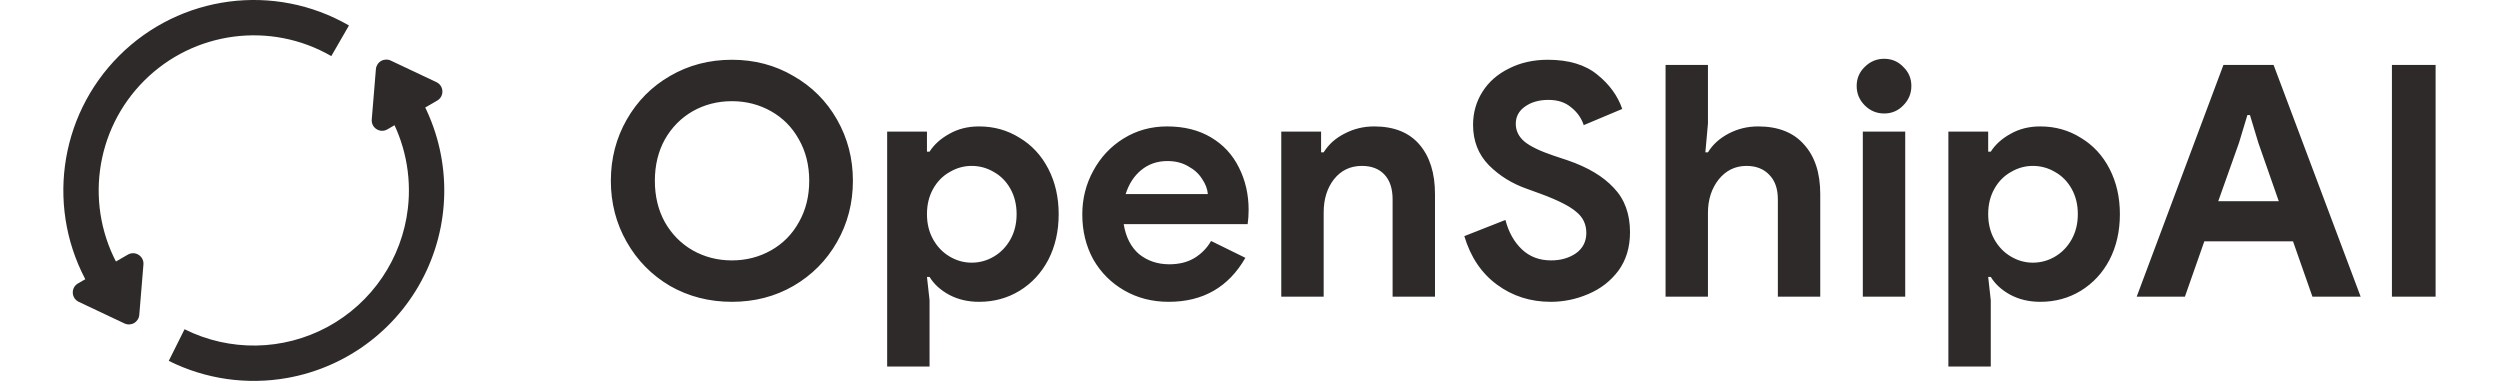
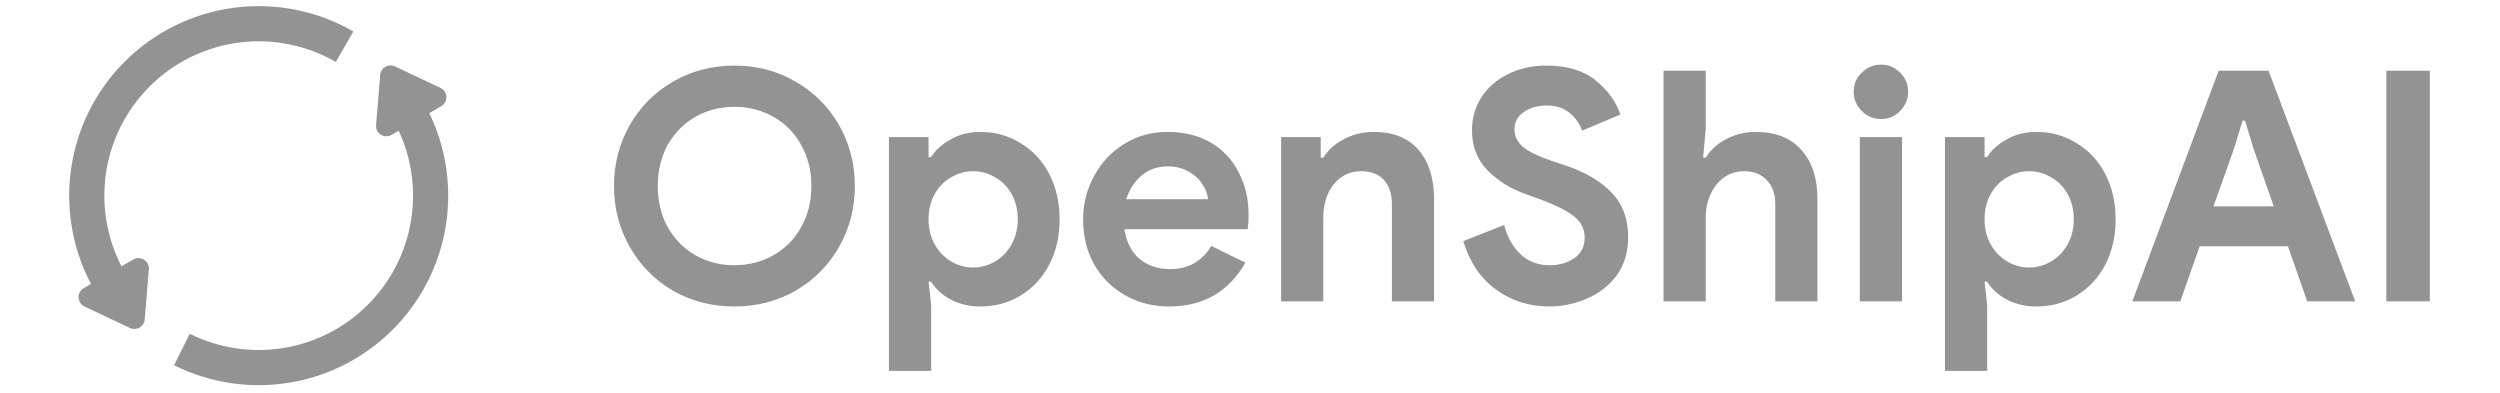
- <svg xmlns="http://www.w3.org/2000/svg" width="203" height="31" viewBox="0 0 603 97" fill="none">
-   <path d="M169.857 76.686c-5.755 0-10.99-1.343-15.704-4.029-4.659-2.74-8.332-6.468-11.018-11.182s-4.029-9.894-4.029-15.54c0-5.646 1.343-10.826 4.029-15.54 2.686-4.714 6.359-8.414 11.018-11.1 4.714-2.741 9.949-4.111 15.704-4.111 5.756 0 10.963 1.37 15.622 4.11 4.715 2.687 8.415 6.387 11.1 11.1 2.686 4.715 4.029 9.895 4.029 15.54 0 5.647-1.343 10.827-4.029 15.54-2.685 4.715-6.385 8.442-11.1 11.183-4.659 2.686-9.866 4.029-15.622 4.029zm0-10.525c3.618 0 6.934-.85 9.949-2.549 3.015-1.699 5.372-4.083 7.071-7.153 1.754-3.07 2.631-6.578 2.631-10.524 0-3.947-.877-7.455-2.631-10.525-1.699-3.07-4.056-5.454-7.071-7.153-3.015-1.7-6.331-2.549-9.949-2.549-3.617 0-6.934.85-9.949 2.549-2.96 1.7-5.317 4.084-7.071 7.153-1.699 3.07-2.549 6.578-2.549 10.525 0 3.946.85 7.455 2.549 10.524 1.754 3.07 4.111 5.454 7.071 7.153 3.015 1.7 6.332 2.55 9.949 2.55zm39.454-32.724h10.113v5.098h.658c1.151-1.81 2.823-3.316 5.016-4.522 2.192-1.261 4.714-1.892 7.564-1.892 3.782 0 7.208.96 10.278 2.878 3.124 1.864 5.564 4.495 7.318 7.893 1.754 3.4 2.631 7.236 2.631 11.512 0 4.33-.877 8.194-2.631 11.593-1.754 3.344-4.194 5.975-7.318 7.893-3.07 1.864-6.496 2.796-10.278 2.796-2.85 0-5.399-.603-7.646-1.809-2.193-1.206-3.838-2.713-4.934-4.522h-.658l.658 5.92V93.13h-10.771V33.437zm21.46 33.3c2.028 0 3.919-.52 5.673-1.562s3.152-2.494 4.194-4.358c1.041-1.864 1.562-4.002 1.562-6.413 0-2.412-.521-4.55-1.562-6.414-1.042-1.863-2.44-3.289-4.194-4.275a10.92 10.92 0 00-5.673-1.563c-1.973 0-3.837.521-5.591 1.563-1.754.986-3.152 2.412-4.193 4.275-1.042 1.864-1.563 4.002-1.563 6.414 0 2.411.521 4.55 1.563 6.413 1.041 1.864 2.439 3.316 4.193 4.358 1.754 1.041 3.618 1.562 5.591 1.562zm50.07 9.949c-4.166 0-7.921-.96-11.265-2.878-3.343-1.919-5.974-4.55-7.893-7.893-1.864-3.399-2.795-7.208-2.795-11.43 0-4 .931-7.7 2.795-11.1 1.864-3.453 4.44-6.193 7.729-8.221 3.289-2.029 6.962-3.043 11.018-3.043 4.33 0 8.058.932 11.182 2.796 3.124 1.864 5.481 4.413 7.071 7.647 1.645 3.234 2.467 6.824 2.467 10.77 0 1.261-.082 2.467-.247 3.618h-31.491c.548 3.344 1.864 5.893 3.947 7.647 2.137 1.7 4.686 2.55 7.646 2.55 2.467 0 4.577-.522 6.331-1.563a12.06 12.06 0 004.276-4.358l8.716 4.276c-4.276 7.454-10.772 11.182-19.487 11.182zm9.949-27.38c-.11-1.316-.603-2.604-1.48-3.865-.822-1.315-2.001-2.384-3.536-3.206-1.48-.877-3.234-1.316-5.262-1.316-2.576 0-4.796.768-6.66 2.302-1.809 1.48-3.124 3.509-3.947 6.085h20.885zm18.657-15.869h10.113v5.262h.658c1.26-2.028 3.042-3.618 5.344-4.769 2.302-1.206 4.796-1.809 7.482-1.809 5.043 0 8.88 1.535 11.511 4.605 2.631 3.07 3.947 7.263 3.947 12.58V75.37h-10.771V50.621c0-2.686-.685-4.769-2.056-6.248-1.37-1.48-3.288-2.22-5.755-2.22-2.905 0-5.262 1.123-7.071 3.37-1.754 2.248-2.631 5.071-2.631 8.47V75.37h-10.771V33.437zm68.461 43.249c-5.153 0-9.703-1.453-13.649-4.358-3.947-2.905-6.715-7.016-8.305-12.333l10.442-4.111c.823 3.124 2.22 5.618 4.194 7.482 1.973 1.864 4.44 2.795 7.4 2.795 2.466 0 4.577-.603 6.331-1.808 1.754-1.261 2.631-2.988 2.631-5.18 0-2.193-.85-3.974-2.549-5.345-1.644-1.425-4.604-2.933-8.88-4.522l-3.618-1.316c-3.782-1.315-7.016-3.316-9.702-6.002-2.686-2.74-4.029-6.167-4.029-10.278 0-3.07.795-5.865 2.385-8.386 1.589-2.522 3.837-4.495 6.742-5.92 2.905-1.48 6.194-2.22 9.867-2.22 5.317 0 9.51 1.26 12.58 3.782 3.069 2.467 5.18 5.372 6.331 8.715l-9.785 4.112c-.603-1.81-1.672-3.317-3.206-4.523-1.48-1.26-3.399-1.89-5.756-1.89-2.412 0-4.413.575-6.002 1.726-1.535 1.096-2.302 2.549-2.302 4.358 0 1.754.74 3.261 2.22 4.522 1.48 1.206 3.919 2.384 7.317 3.535l3.7 1.234c5.098 1.754 8.99 4.084 11.676 6.989 2.741 2.85 4.111 6.605 4.111 11.264 0 3.837-.987 7.099-2.96 9.785-1.973 2.63-4.522 4.604-7.647 5.92a23.973 23.973 0 01-9.537 1.973zm29.177-60.187h10.771v14.882l-.657 7.318h.657c1.206-1.973 2.96-3.563 5.263-4.769 2.302-1.206 4.796-1.809 7.482-1.809 5.098 0 8.989 1.535 11.675 4.605 2.741 3.015 4.111 7.208 4.111 12.58V75.37h-10.771V50.621c0-2.686-.74-4.769-2.22-6.248-1.425-1.48-3.343-2.22-5.755-2.22-2.851 0-5.208 1.15-7.071 3.453-1.809 2.302-2.714 5.125-2.714 8.469V75.37h-10.771V16.5zm55.546 12.334c-1.918 0-3.562-.686-4.933-2.056-1.37-1.37-2.055-3.015-2.055-4.933 0-1.919.685-3.536 2.055-4.851 1.371-1.37 3.015-2.056 4.933-2.056 1.919 0 3.536.685 4.852 2.056 1.37 1.315 2.055 2.932 2.055 4.85 0 1.92-.685 3.564-2.055 4.934-1.316 1.37-2.933 2.056-4.852 2.056zm-5.426 4.604h10.771V75.37h-10.771V33.437zm21.737 0h10.114v5.098h.657c1.152-1.81 2.823-3.316 5.016-4.522 2.193-1.261 4.714-1.892 7.564-1.892 3.783 0 7.209.96 10.278 2.878 3.125 1.864 5.564 4.495 7.318 7.893 1.754 3.4 2.631 7.236 2.631 11.512 0 4.33-.877 8.194-2.631 11.593-1.754 3.344-4.193 5.975-7.318 7.893-3.069 1.864-6.495 2.796-10.278 2.796-2.85 0-5.399-.603-7.646-1.809-2.193-1.206-3.837-2.713-4.934-4.522h-.657l.657 5.92V93.13h-10.771V33.437zm21.46 33.3c2.028 0 3.92-.52 5.674-1.562 1.754-1.042 3.151-2.494 4.193-4.358 1.041-1.864 1.562-4.002 1.562-6.413 0-2.412-.521-4.55-1.562-6.414-1.042-1.863-2.439-3.289-4.193-4.275a10.923 10.923 0 00-5.674-1.563c-1.973 0-3.837.521-5.591 1.563-1.754.986-3.152 2.412-4.193 4.275-1.042 1.864-1.562 4.002-1.562 6.414 0 2.411.52 4.55 1.562 6.413 1.041 1.864 2.439 3.316 4.193 4.358 1.754 1.041 3.618 1.562 5.591 1.562zm48.425-50.238h12.744l22.118 58.871h-12.251l-4.933-14.06h-22.529l-4.934 14.06h-12.251l22.036-58.87zm14.06 34.616l-5.18-14.8-2.138-7.071h-.658l-2.137 7.07-5.263 14.8h15.376zm28.751-34.616h11.1V75.37h-11.1V16.5zM90.299 24.196A48.388 48.388 0 0156.884 96.03a48.388 48.388 0 01-30.102-4.341l4.01-8.036a39.413 39.413 0 0056.745-30.712 39.403 39.403 0 00-5.016-24.256l7.778-4.49zM6.483 72.587A48.39 48.39 0 0172.567 6.472l-4.487 7.78a39.409 39.409 0 00-53.82 53.844l-7.777 4.49z" fill="#2e2a2a" />
-   <path d="M79.413 17.562a2.645 2.645 0 013.765-2.173l11.617 5.488c1.93.91 2.04 3.614.193 4.68l-12.674 7.318c-1.847 1.067-4.132-.381-3.957-2.508l1.056-12.805zM19.291 80.006a2.645 2.645 0 01-3.765 2.174L3.91 76.692c-1.93-.912-2.04-3.615-.193-4.681l12.674-7.318c1.847-1.066 4.133.382 3.957 2.508l-1.056 12.805z" fill="#2e2a2a" />
+ <svg xmlns="http://www.w3.org/2000/svg" width="204" height="32" viewBox="0 0 204 32" fill="none">
+   <path d="M59.928 25.008C58.089 25.008 56.416 24.578 54.909 23.72C53.42 22.844 52.247 21.653 51.388 20.146C50.53 18.64 50.101 16.984 50.101 15.18C50.101 13.376 50.53 11.72 51.388 10.214C52.247 8.707 53.42 7.525 54.909 6.666C56.416 5.79 58.089 5.352 59.928 5.352C61.768 5.352 63.432 5.79 64.921 6.666C66.428 7.525 67.61 8.707 68.468 10.214C69.327 11.72 69.756 13.376 69.756 15.18C69.756 16.984 69.327 18.64 68.468 20.146C67.61 21.653 66.428 22.844 64.921 23.72C63.432 24.578 61.768 25.008 59.928 25.008ZM59.928 21.644C61.084 21.644 62.144 21.373 63.108 20.829C64.071 20.287 64.825 19.524 65.368 18.543C65.928 17.562 66.208 16.441 66.208 15.18C66.208 13.919 65.928 12.797 65.368 11.816C64.825 10.835 64.071 10.073 63.108 9.53C62.144 8.987 61.084 8.716 59.928 8.716C58.772 8.716 57.712 8.987 56.749 9.53C55.803 10.073 55.049 10.835 54.489 11.816C53.946 12.797 53.674 13.919 53.674 15.18C53.674 16.441 53.946 17.562 54.489 18.543C55.049 19.524 55.803 20.287 56.749 20.829C57.712 21.373 58.772 21.644 59.928 21.644ZM72.537 11.186H75.769V12.815H75.98C76.347 12.237 76.882 11.755 77.583 11.37C78.283 10.967 79.089 10.765 80 10.765C81.209 10.765 82.303 11.072 83.285 11.685C84.283 12.281 85.063 13.122 85.623 14.208C86.184 15.294 86.464 16.52 86.464 17.887C86.464 19.27 86.184 20.505 85.623 21.592C85.063 22.66 84.283 23.501 83.285 24.114C82.303 24.71 81.209 25.008 80 25.008C79.089 25.008 78.275 24.815 77.556 24.43C76.856 24.044 76.33 23.562 75.98 22.984H75.769L75.98 24.876V30.263H72.537V11.186ZM79.396 21.828C80.044 21.828 80.648 21.662 81.209 21.329C81.769 20.996 82.216 20.532 82.549 19.936C82.882 19.34 83.048 18.657 83.048 17.887C83.048 17.116 82.882 16.433 82.549 15.837C82.216 15.241 81.769 14.786 81.209 14.47C80.648 14.138 80.044 13.971 79.396 13.971C78.765 13.971 78.169 14.138 77.609 14.47C77.048 14.786 76.601 15.241 76.269 15.837C75.936 16.433 75.769 17.116 75.769 17.887C75.769 18.657 75.936 19.34 76.269 19.936C76.601 20.532 77.048 20.996 77.609 21.329C78.169 21.662 78.765 21.828 79.396 21.828ZM95.397 25.008C94.066 25.008 92.866 24.701 91.797 24.088C90.729 23.475 89.888 22.634 89.275 21.565C88.679 20.479 88.381 19.262 88.381 17.913C88.381 16.634 88.679 15.451 89.275 14.365C89.87 13.262 90.694 12.386 91.745 11.738C92.796 11.089 93.97 10.765 95.266 10.765C96.65 10.765 97.841 11.063 98.84 11.659C99.838 12.254 100.591 13.069 101.099 14.103C101.625 15.136 101.888 16.284 101.888 17.545C101.888 17.948 101.862 18.333 101.809 18.701H91.745C91.92 19.77 92.341 20.584 93.006 21.145C93.689 21.688 94.504 21.959 95.45 21.959C96.238 21.959 96.912 21.793 97.473 21.46C98.051 21.11 98.507 20.646 98.84 20.067L101.625 21.434C100.259 23.816 98.183 25.008 95.397 25.008ZM98.577 16.257C98.542 15.837 98.384 15.425 98.104 15.022C97.841 14.602 97.464 14.26 96.974 13.998C96.501 13.717 95.94 13.577 95.292 13.577C94.469 13.577 93.759 13.822 93.164 14.313C92.586 14.786 92.165 15.434 91.902 16.257H98.577ZM104.539 11.186H107.771V12.867H107.982C108.384 12.219 108.954 11.711 109.69 11.344C110.425 10.958 111.222 10.765 112.081 10.765C113.692 10.765 114.919 11.256 115.76 12.237C116.6 13.218 117.021 14.558 117.021 16.257V24.587H113.579V16.678C113.579 15.819 113.36 15.154 112.922 14.681C112.484 14.208 111.871 13.971 111.082 13.971C110.154 13.971 109.401 14.33 108.823 15.049C108.262 15.767 107.982 16.669 107.982 17.755V24.587H104.539V11.186ZM126.419 25.008C124.772 25.008 123.318 24.543 122.057 23.615C120.795 22.686 119.911 21.373 119.403 19.673L122.74 18.36C123.003 19.358 123.449 20.155 124.08 20.751C124.711 21.346 125.499 21.644 126.445 21.644C127.233 21.644 127.908 21.451 128.468 21.066C129.029 20.663 129.309 20.111 129.309 19.411C129.309 18.71 129.037 18.14 128.494 17.703C127.969 17.247 127.023 16.765 125.657 16.257L124.5 15.837C123.292 15.416 122.258 14.777 121.4 13.919C120.541 13.043 120.112 11.948 120.112 10.634C120.112 9.653 120.366 8.76 120.874 7.954C121.382 7.148 122.1 6.517 123.029 6.062C123.957 5.589 125.008 5.352 126.182 5.352C127.882 5.352 129.222 5.755 130.203 6.561C131.183 7.349 131.858 8.278 132.226 9.346L129.099 10.66C128.906 10.082 128.564 9.6 128.074 9.215C127.601 8.812 126.988 8.611 126.235 8.611C125.464 8.611 124.824 8.795 124.316 9.162C123.826 9.513 123.581 9.977 123.581 10.555C123.581 11.116 123.817 11.598 124.29 12C124.763 12.386 125.543 12.762 126.629 13.13L127.811 13.524C129.44 14.085 130.684 14.83 131.543 15.758C132.419 16.669 132.857 17.869 132.857 19.358C132.857 20.584 132.541 21.627 131.911 22.485C131.28 23.326 130.465 23.956 129.467 24.377C128.486 24.797 127.47 25.008 126.419 25.008ZM135.743 5.773H139.186V10.529L138.976 12.867H139.186C139.571 12.237 140.132 11.729 140.868 11.344C141.603 10.958 142.4 10.765 143.259 10.765C144.888 10.765 146.132 11.256 146.99 12.237C147.866 13.2 148.304 14.54 148.304 16.257V24.587H144.862V16.678C144.862 15.819 144.625 15.154 144.152 14.681C143.697 14.208 143.084 13.971 142.313 13.971C141.402 13.971 140.648 14.339 140.053 15.075C139.475 15.811 139.186 16.713 139.186 17.781V24.587H135.743V5.773ZM153.495 9.714C152.882 9.714 152.357 9.495 151.919 9.057C151.481 8.619 151.262 8.094 151.262 7.481C151.262 6.868 151.481 6.351 151.919 5.93C152.357 5.492 152.882 5.273 153.495 5.273C154.108 5.273 154.625 5.492 155.046 5.93C155.484 6.351 155.703 6.868 155.703 7.481C155.703 8.094 155.484 8.619 155.046 9.057C154.625 9.495 154.108 9.714 153.495 9.714ZM151.761 11.186H155.203V24.587H151.761V11.186ZM158.708 11.186H161.94V12.815H162.15C162.518 12.237 163.052 11.755 163.753 11.37C164.454 10.967 165.26 10.765 166.171 10.765C167.38 10.765 168.475 11.072 169.455 11.685C170.454 12.281 171.234 13.122 171.794 14.208C172.355 15.294 172.635 16.52 172.635 17.887C172.635 19.27 172.355 20.505 171.794 21.592C171.234 22.66 170.454 23.501 169.455 24.114C168.475 24.71 167.38 25.008 166.171 25.008C165.26 25.008 164.445 24.815 163.727 24.43C163.026 24.044 162.501 23.562 162.15 22.984H161.94L162.15 24.876V30.263H158.708V11.186ZM165.566 21.828C166.214 21.828 166.819 21.662 167.38 21.329C167.94 20.996 168.387 20.532 168.72 19.936C169.052 19.34 169.219 18.657 169.219 17.887C169.219 17.116 169.052 16.433 168.72 15.837C168.387 15.241 167.94 14.786 167.38 14.47C166.819 14.138 166.214 13.971 165.566 13.971C164.936 13.971 164.34 14.138 163.78 14.47C163.219 14.786 162.772 15.241 162.439 15.837C162.106 16.433 161.94 17.116 161.94 17.887C161.94 18.657 162.106 19.34 162.439 19.936C162.772 20.532 163.219 20.996 163.78 21.329C164.34 21.662 164.936 21.828 165.566 21.828ZM181.042 5.773H185.115L192.184 24.587H188.269L186.692 20.094H179.492L177.915 24.587H174L181.042 5.773ZM185.536 16.835L183.88 12.105L183.197 9.846H182.987L182.304 12.105L180.622 16.835H185.536ZM194.724 5.773H198.272V24.587H194.724V5.773Z" fill="#939393" />
+   <path d="M34.502 8.232C36.165 11.111 36.855 14.449 36.471 17.751C36.087 21.053 34.65 24.143 32.371 26.564C30.093 28.985 27.096 30.607 23.823 31.19C20.551 31.774 17.177 31.287 14.203 29.803L15.485 27.235C17.907 28.443 20.654 28.84 23.32 28.365C25.985 27.889 28.426 26.568 30.282 24.597C32.137 22.625 33.308 20.108 33.62 17.419C33.933 14.73 33.371 12.012 32.017 9.668L34.502 8.232Z" fill="#939393" />
+   <path d="M7.716 23.698C6.015 20.75 5.333 17.323 5.777 13.948C6.221 10.574 7.765 7.44 10.172 5.032C12.578 2.625 15.711 1.079 19.086 0.633C22.46 0.188 25.887 0.868 28.836 2.568L27.402 5.055C25.001 3.67 22.21 3.116 19.461 3.479C16.713 3.841 14.161 5.101 12.202 7.061C10.242 9.022 8.984 11.574 8.622 14.323C8.261 17.071 8.816 19.862 10.202 22.263L7.716 23.698Z" fill="#939393" />
+   <path d="M31.024 6.112C31.073 5.524 31.694 5.166 32.227 5.418L35.94 7.172C36.557 7.463 36.592 8.327 36.002 8.668L31.951 11.006C31.361 11.347 30.631 10.884 30.687 10.205L31.024 6.112Z" fill="#939393" />
+   <path d="M11.809 26.069C11.761 26.657 11.14 27.016 10.606 26.764L6.893 25.01C6.277 24.719 6.241 23.855 6.832 23.514L10.882 21.175C11.473 20.834 12.203 21.297 12.147 21.977L11.809 26.069Z" fill="#939393" />
</svg>
